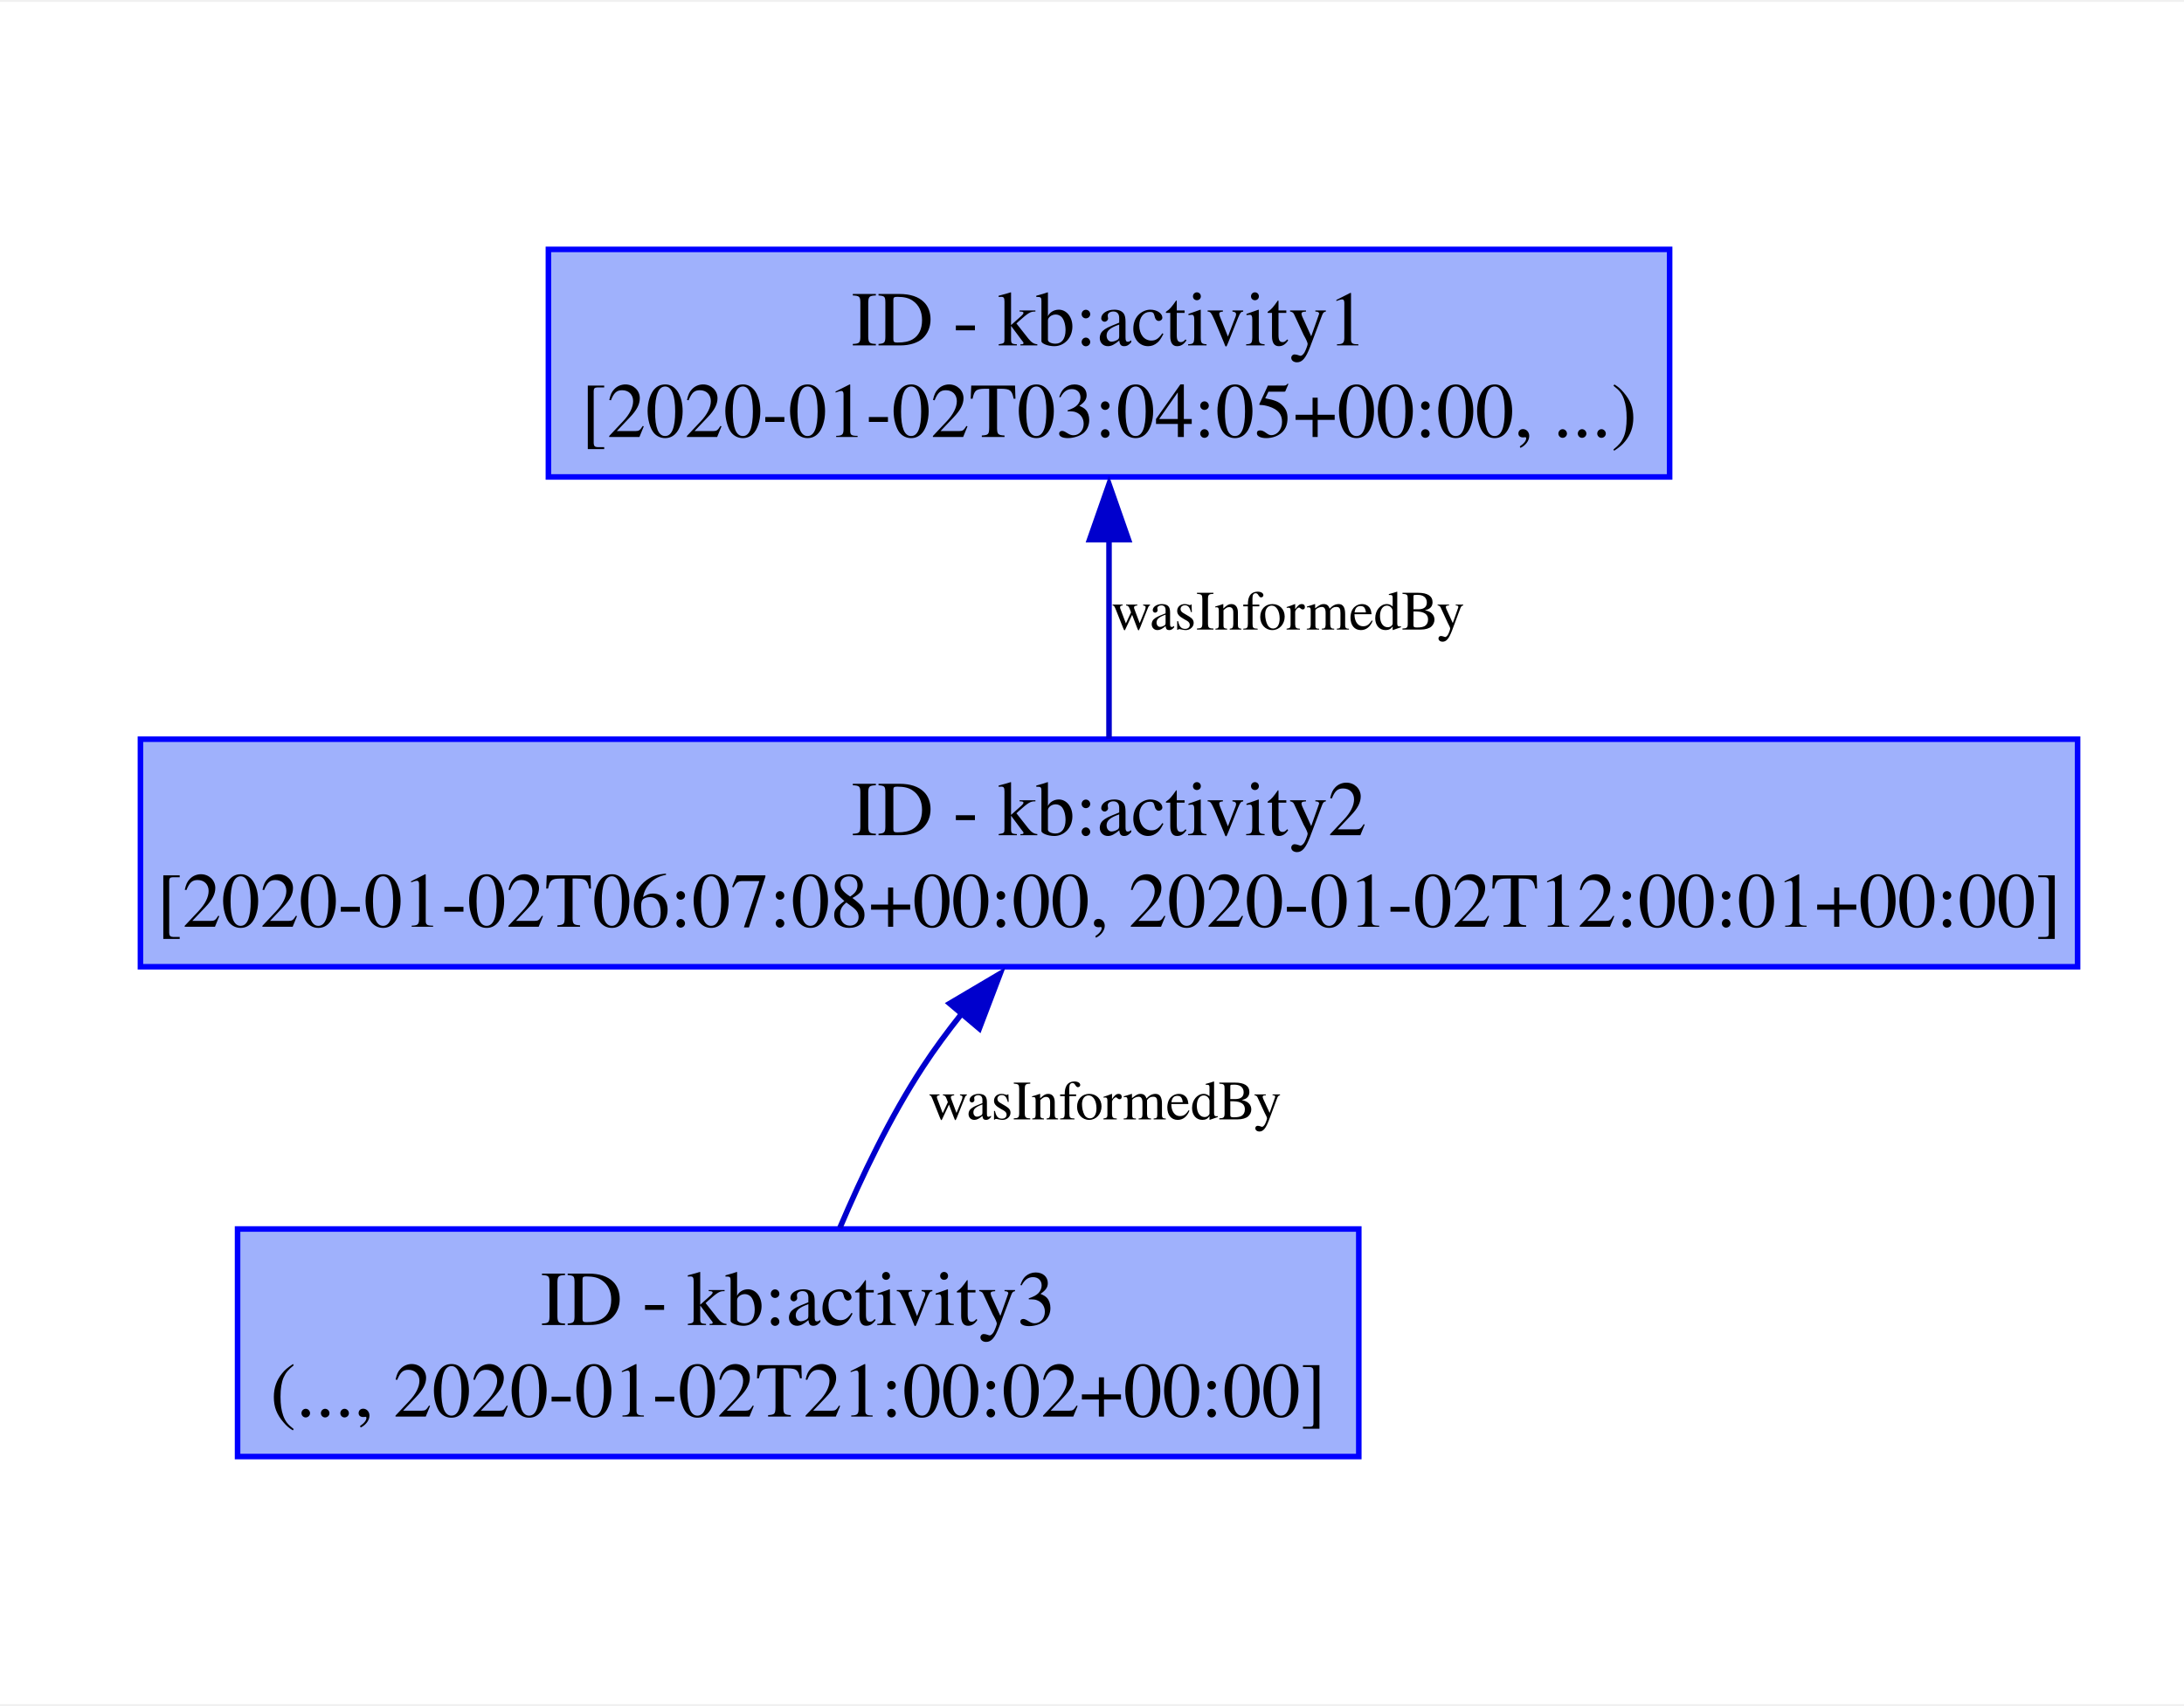
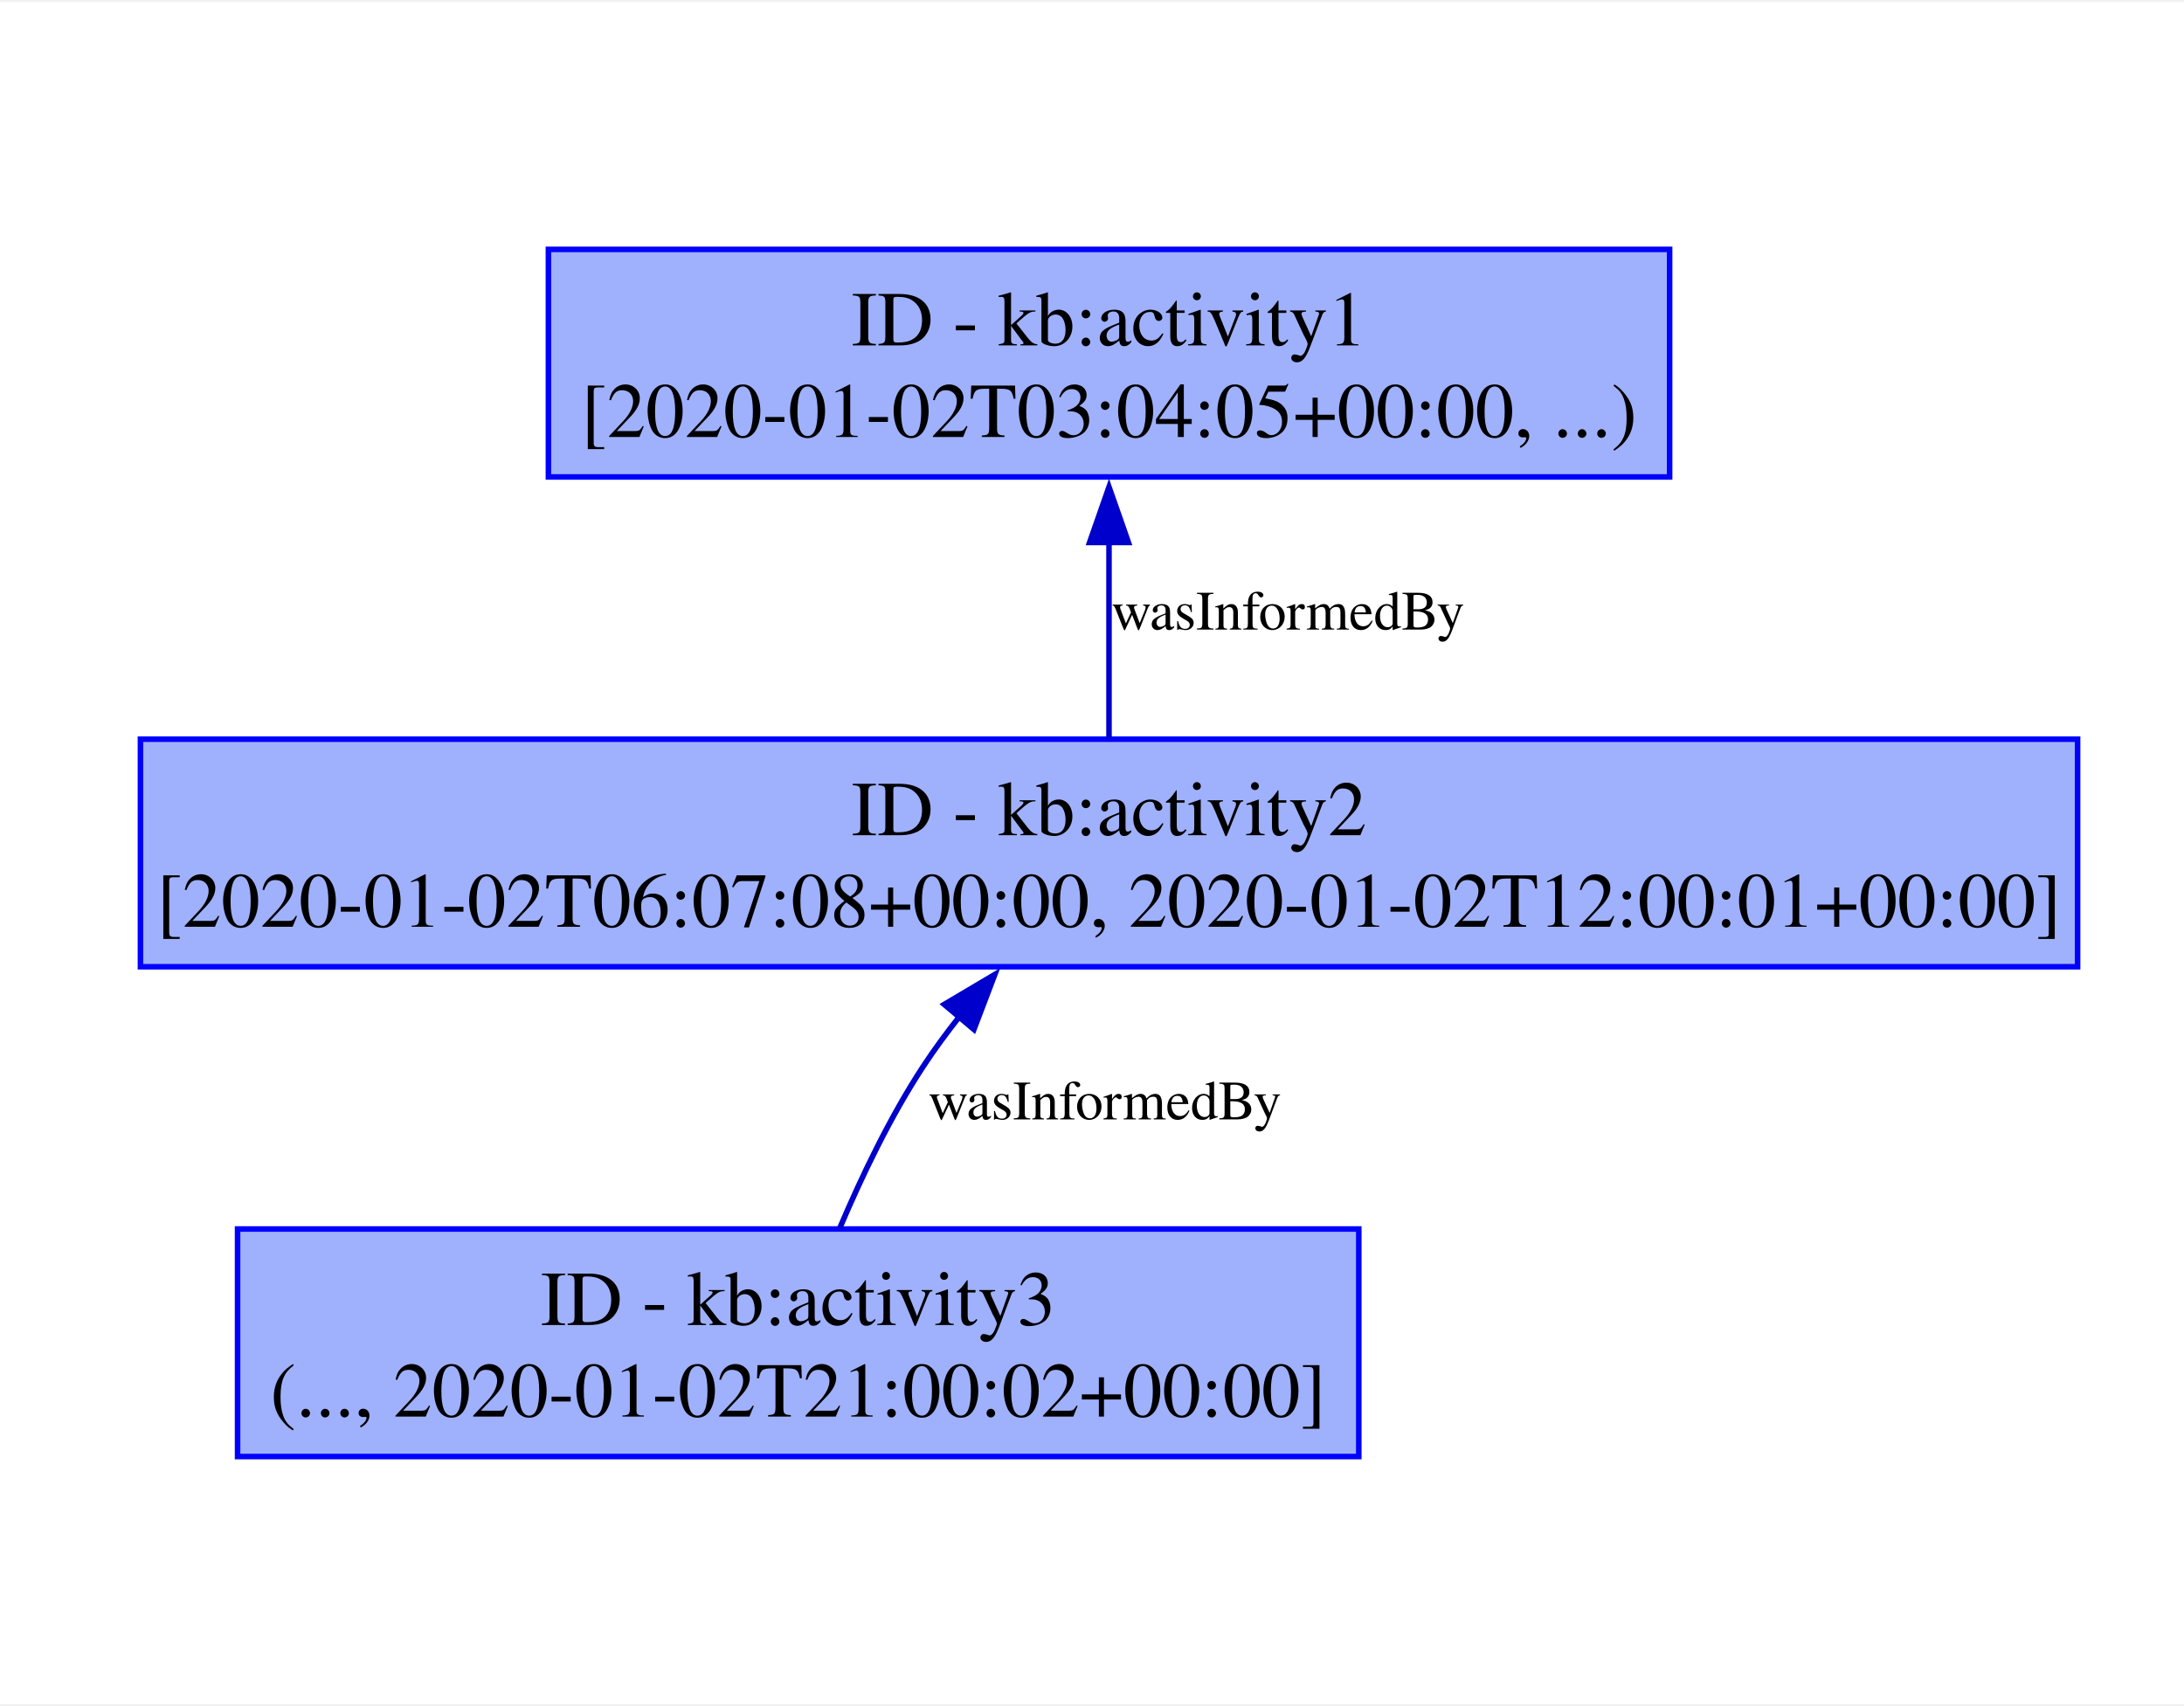
<svg xmlns="http://www.w3.org/2000/svg" xmlns:xlink="http://www.w3.org/1999/xlink" width="393pt" height="307pt" viewBox="0.00 0.00 393.47 306.70">
  <g id="graph0" class="graph" transform="scale(1 1) rotate(0) translate(4 302.7)">
    <polygon fill="white" stroke="none" points="-4,4 -4,-302.7 389.47,-302.7 389.47,4 -4,4" />
    <g id="node1" class="node">
      <g id="a_node1">
        <a xlink:title="ID - urn:example:activity1">
          <polygon fill="#9fb1fc" stroke="#0000ff" points="296.8,-258.1 94.8,-258.1 94.8,-217.1 296.8,-217.1 296.8,-258.1" />
          <text text-anchor="middle" x="195.8" y="-240.8" font-family="Times,serif" font-size="14.00">ID - kb:activity1</text>
          <text text-anchor="middle" x="195.8" y="-224.3" font-family="Times,serif" font-size="14.00">[2020-01-02T03:04:05+00:00, ...)</text>
        </a>
      </g>
    </g>
    <g id="node2" class="node">
      <g id="a_node2">
        <a xlink:title="ID - urn:example:activity2">
          <polygon fill="#9fb1fc" stroke="#0000ff" points="370.3,-169.85 21.3,-169.85 21.3,-128.85 370.3,-128.85 370.3,-169.85" />
          <text text-anchor="middle" x="195.8" y="-152.55" font-family="Times,serif" font-size="14.00">ID - kb:activity2</text>
          <text text-anchor="middle" x="195.8" y="-136.05" font-family="Times,serif" font-size="14.00">[2020-01-02T06:07:08+00:00, 2020-01-02T12:00:01+00:00]</text>
        </a>
      </g>
    </g>
    <g id="edge1" class="edge">
-       <path fill="none" stroke="#0000cd" d="M195.8,-169.92C195.8,-180.54 195.8,-193.91 195.8,-205.89" />
-       <polygon fill="#0000cd" stroke="#0000cd" points="192.3,-205.81 195.8,-215.81 199.3,-205.81 192.3,-205.81" />
+       <path fill="none" stroke="#0000cd" d="M195.8,-169.92C195.8,-180.43 195.8,-193.64 195.8,-205.52" />
+       <polygon fill="#0000cd" stroke="#0000cd" points="192.3,-205.29 195.8,-215.29 199.3,-205.29 192.3,-205.29" />
      <text text-anchor="middle" x="228.05" y="-189.6" font-family="Times,serif" font-size="10.00">wasInformedBy</text>
    </g>
    <g id="node3" class="node">
      <g id="a_node3">
        <a xlink:title="ID - urn:example:activity3">
          <polygon fill="#9fb1fc" stroke="#0000ff" points="240.8,-81.6 38.8,-81.6 38.8,-40.6 240.8,-40.6 240.8,-81.6" />
          <text text-anchor="middle" x="139.8" y="-64.3" font-family="Times,serif" font-size="14.00">ID - kb:activity3</text>
          <text text-anchor="middle" x="139.8" y="-47.8" font-family="Times,serif" font-size="14.00">(..., 2020-01-02T21:00:02+00:00]</text>
        </a>
      </g>
    </g>
    <g id="edge2" class="edge">
-       <path fill="none" stroke="#0000cd" d="M147.3,-81.78C151.19,-90.95 156.37,-101.81 162.3,-110.85 164.37,-114.01 166.71,-117.18 169.15,-120.25" />
-       <polygon fill="#0000cd" stroke="#0000cd" points="167.08,-122.23 176.2,-127.62 172.43,-117.71 167.08,-122.23" />
+       <path fill="none" stroke="#0000cd" d="M147.3,-81.78C151.19,-90.95 156.37,-101.81 162.3,-110.85 164.31,-113.92 166.57,-116.98 168.93,-119.97" />
+       <polygon fill="#0000cd" stroke="#0000cd" points="166.11,-122.06 175.23,-127.46 171.46,-117.55 166.11,-122.06" />
      <text text-anchor="middle" x="195.05" y="-101.35" font-family="Times,serif" font-size="10.00">wasInformedBy</text>
    </g>
  </g>
</svg>
